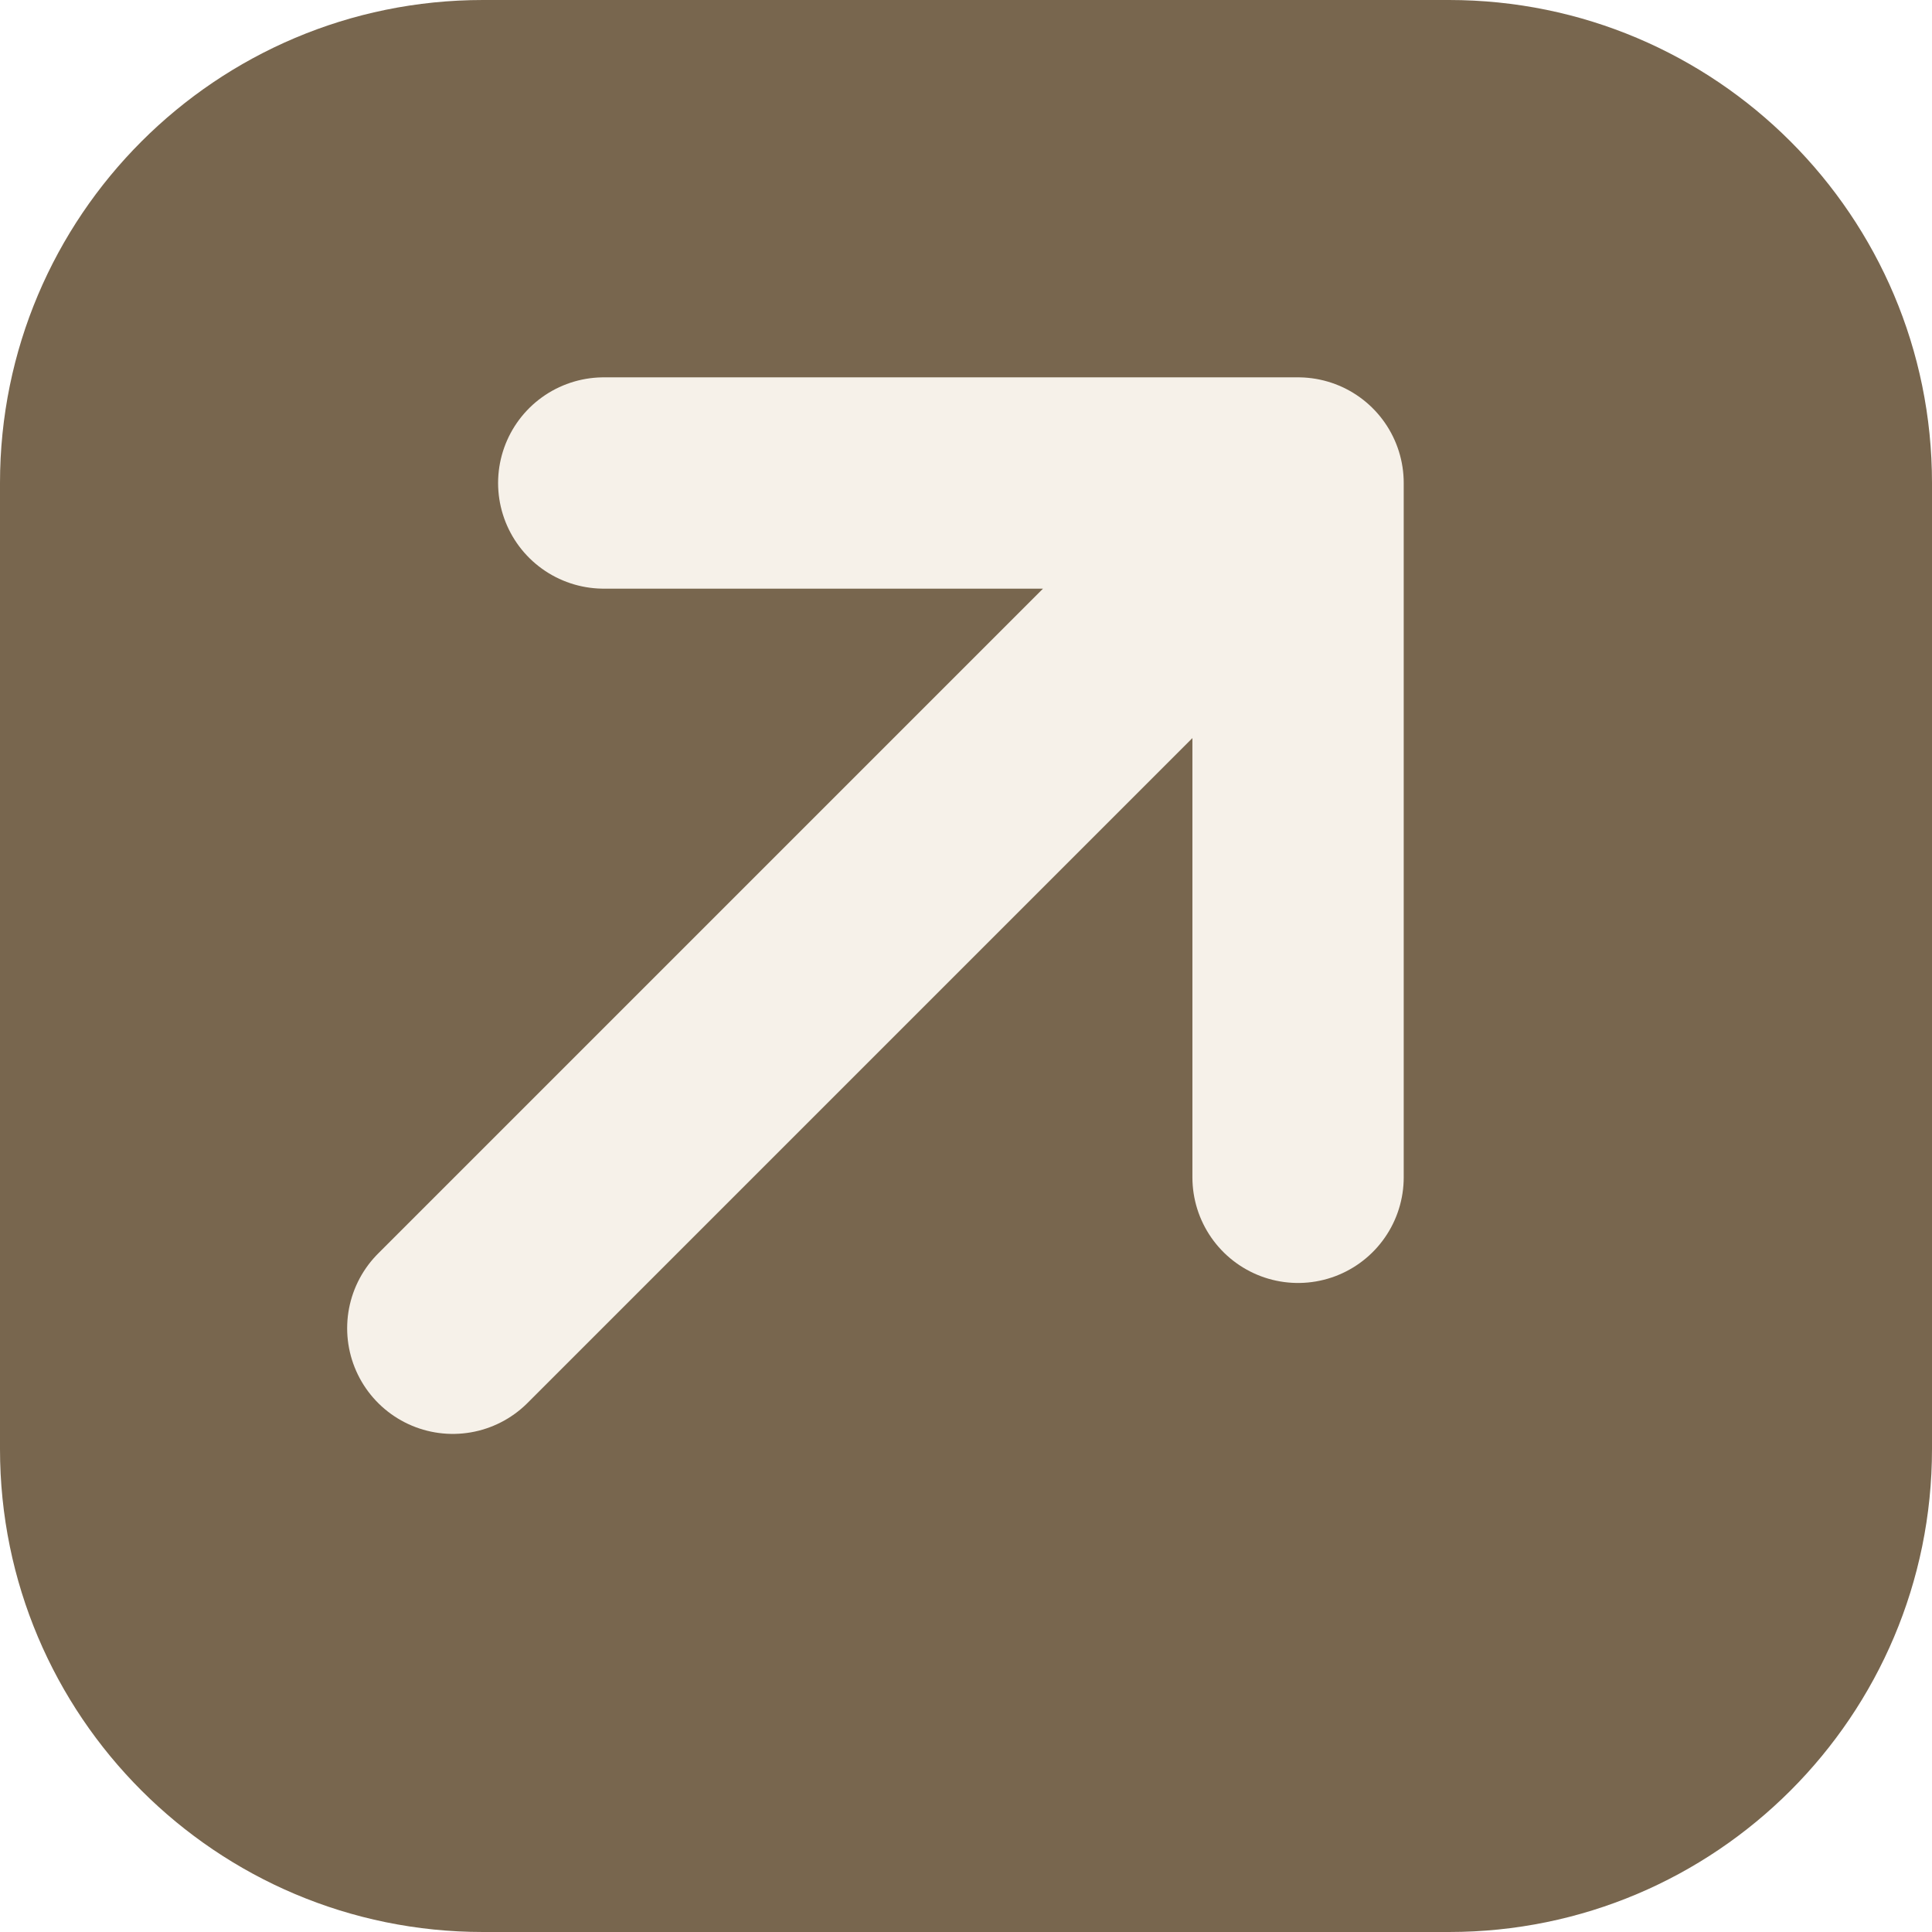
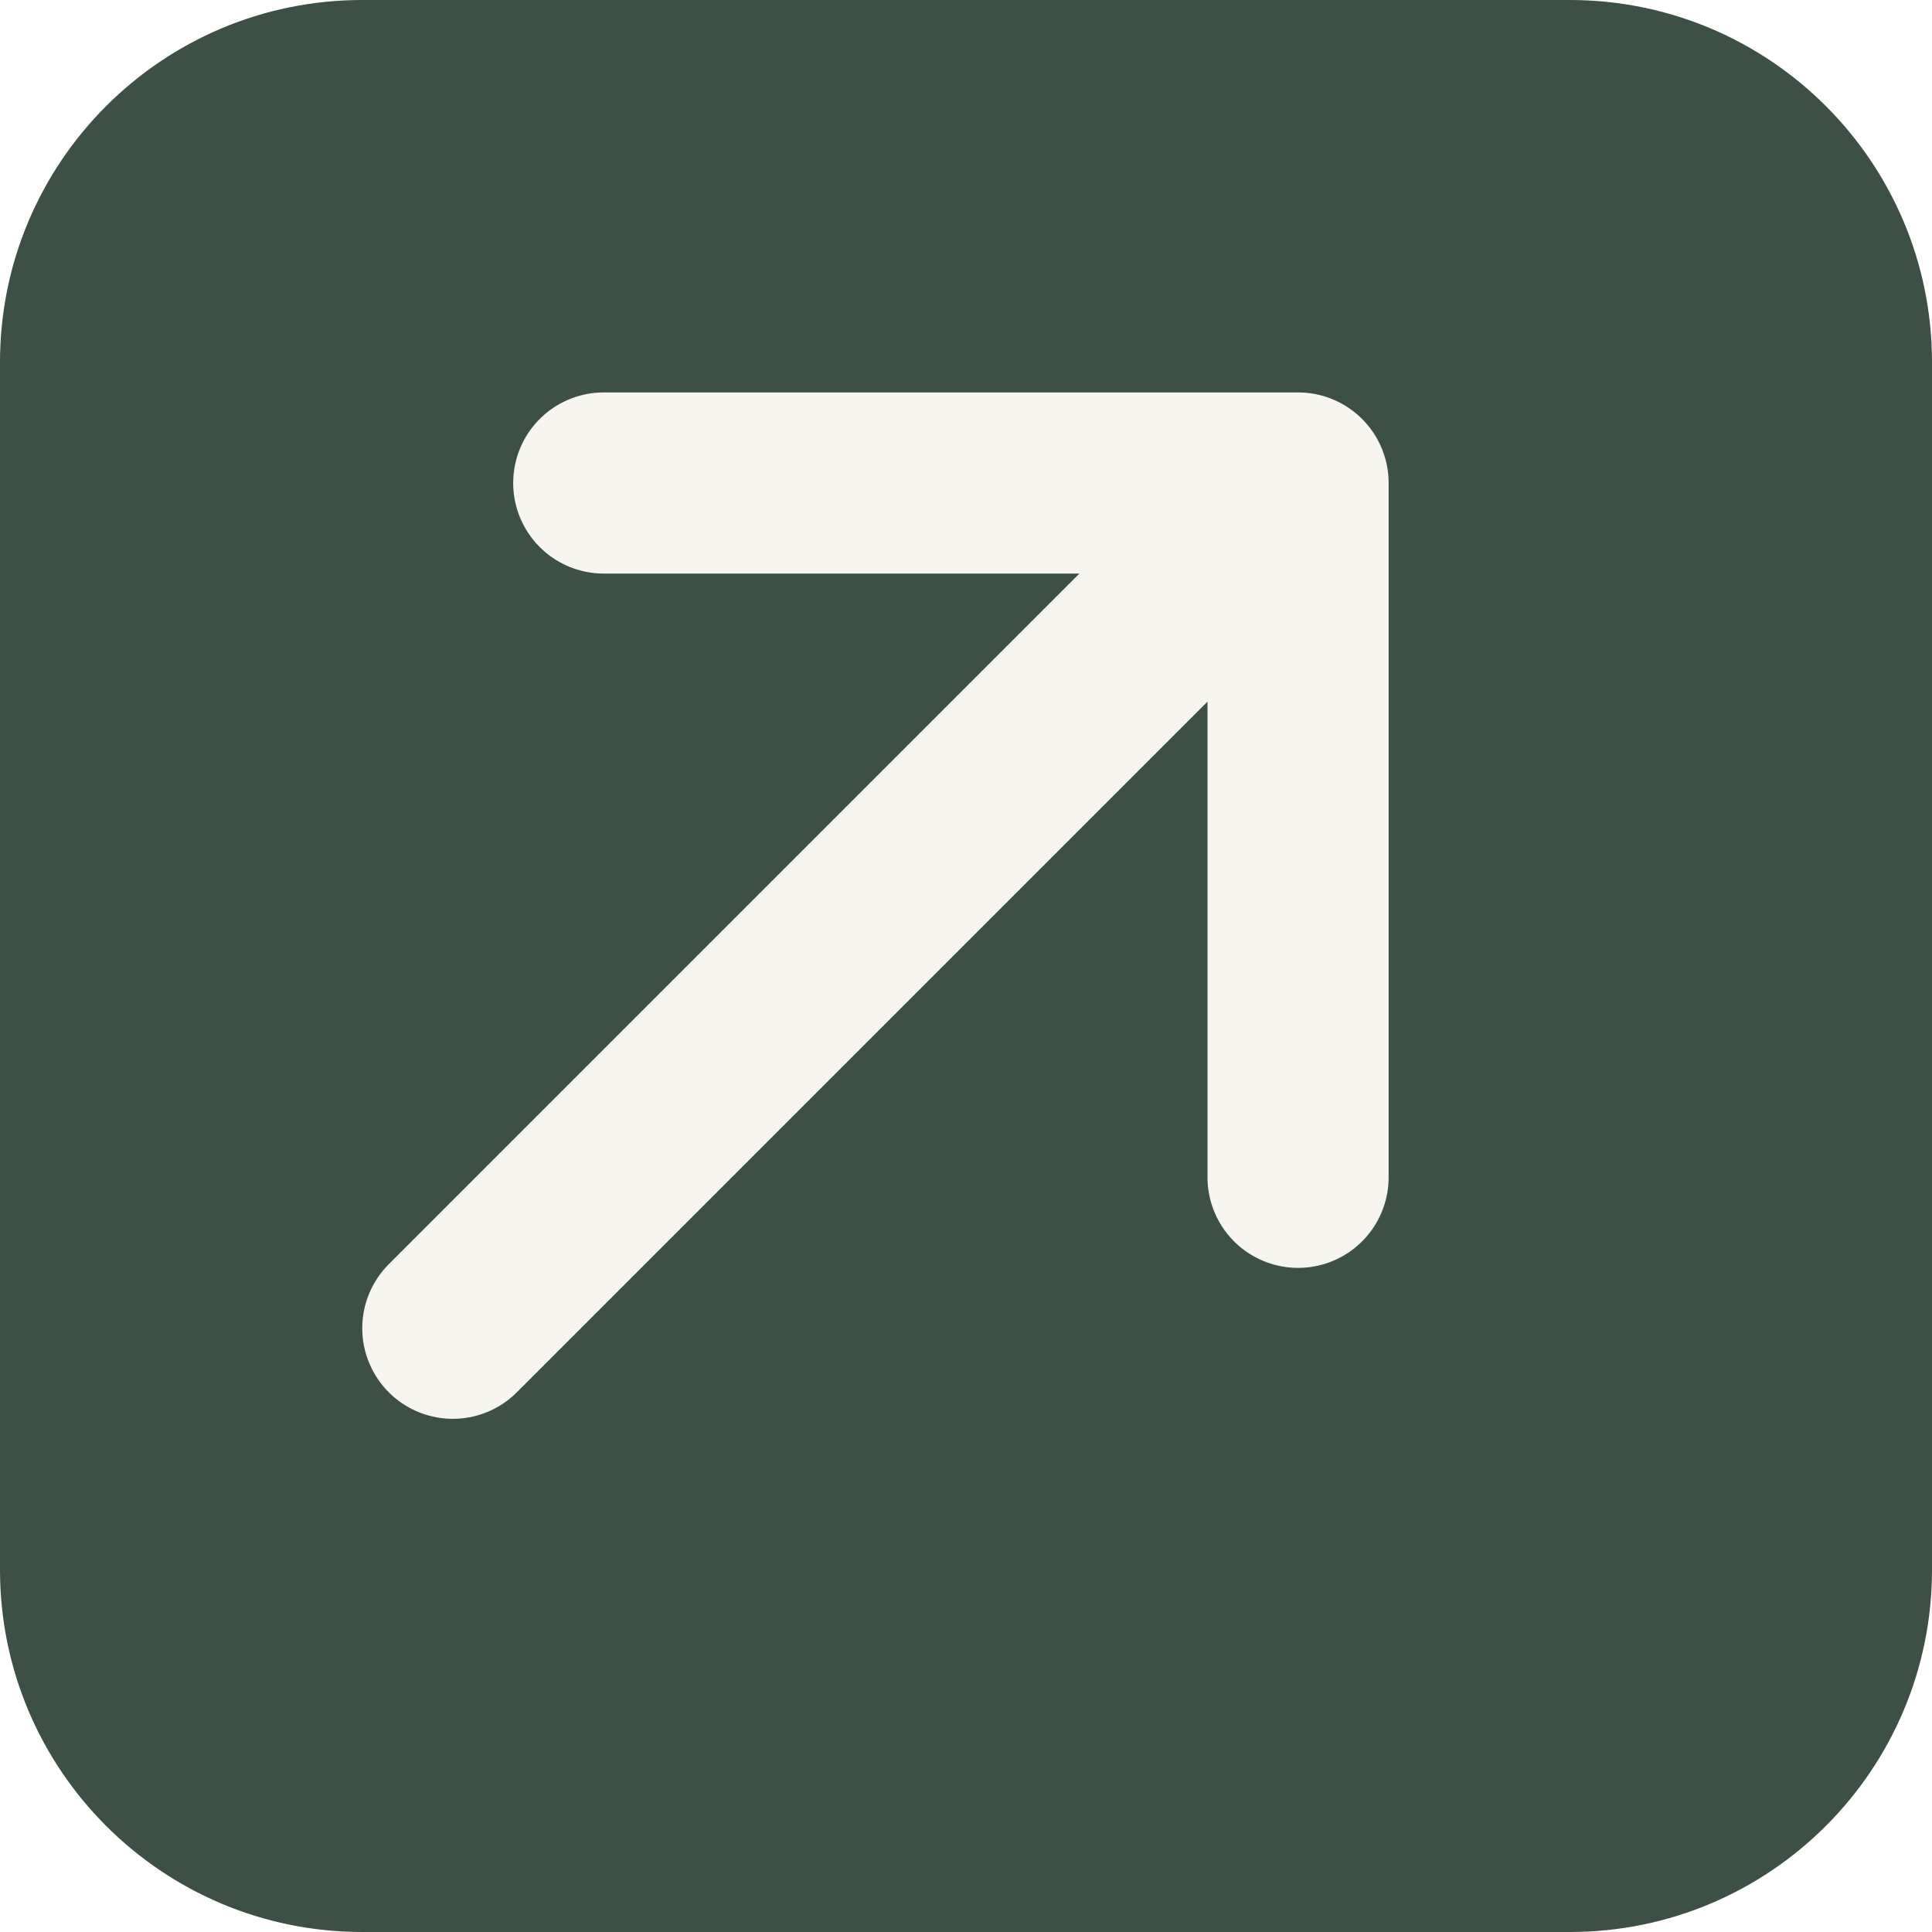
<svg xmlns="http://www.w3.org/2000/svg" viewBox="0 0 64 64">
-   <rect width="64" height="64" rx="16" fill="#78664e" />
-   <path d="M15 44 43 16M20 16h23v23" fill="none" stroke="#f6f1e9" stroke-width="7" stroke-linecap="round" stroke-linejoin="round" />
+   <rect width="64" height="64" rx="12" fill="#3c5045" />
+   <path d="M15 44 43 16M20 16h23v23" fill="none" stroke="#f7f5ef" stroke-width="6" stroke-linecap="round" stroke-linejoin="round" />
</svg>
